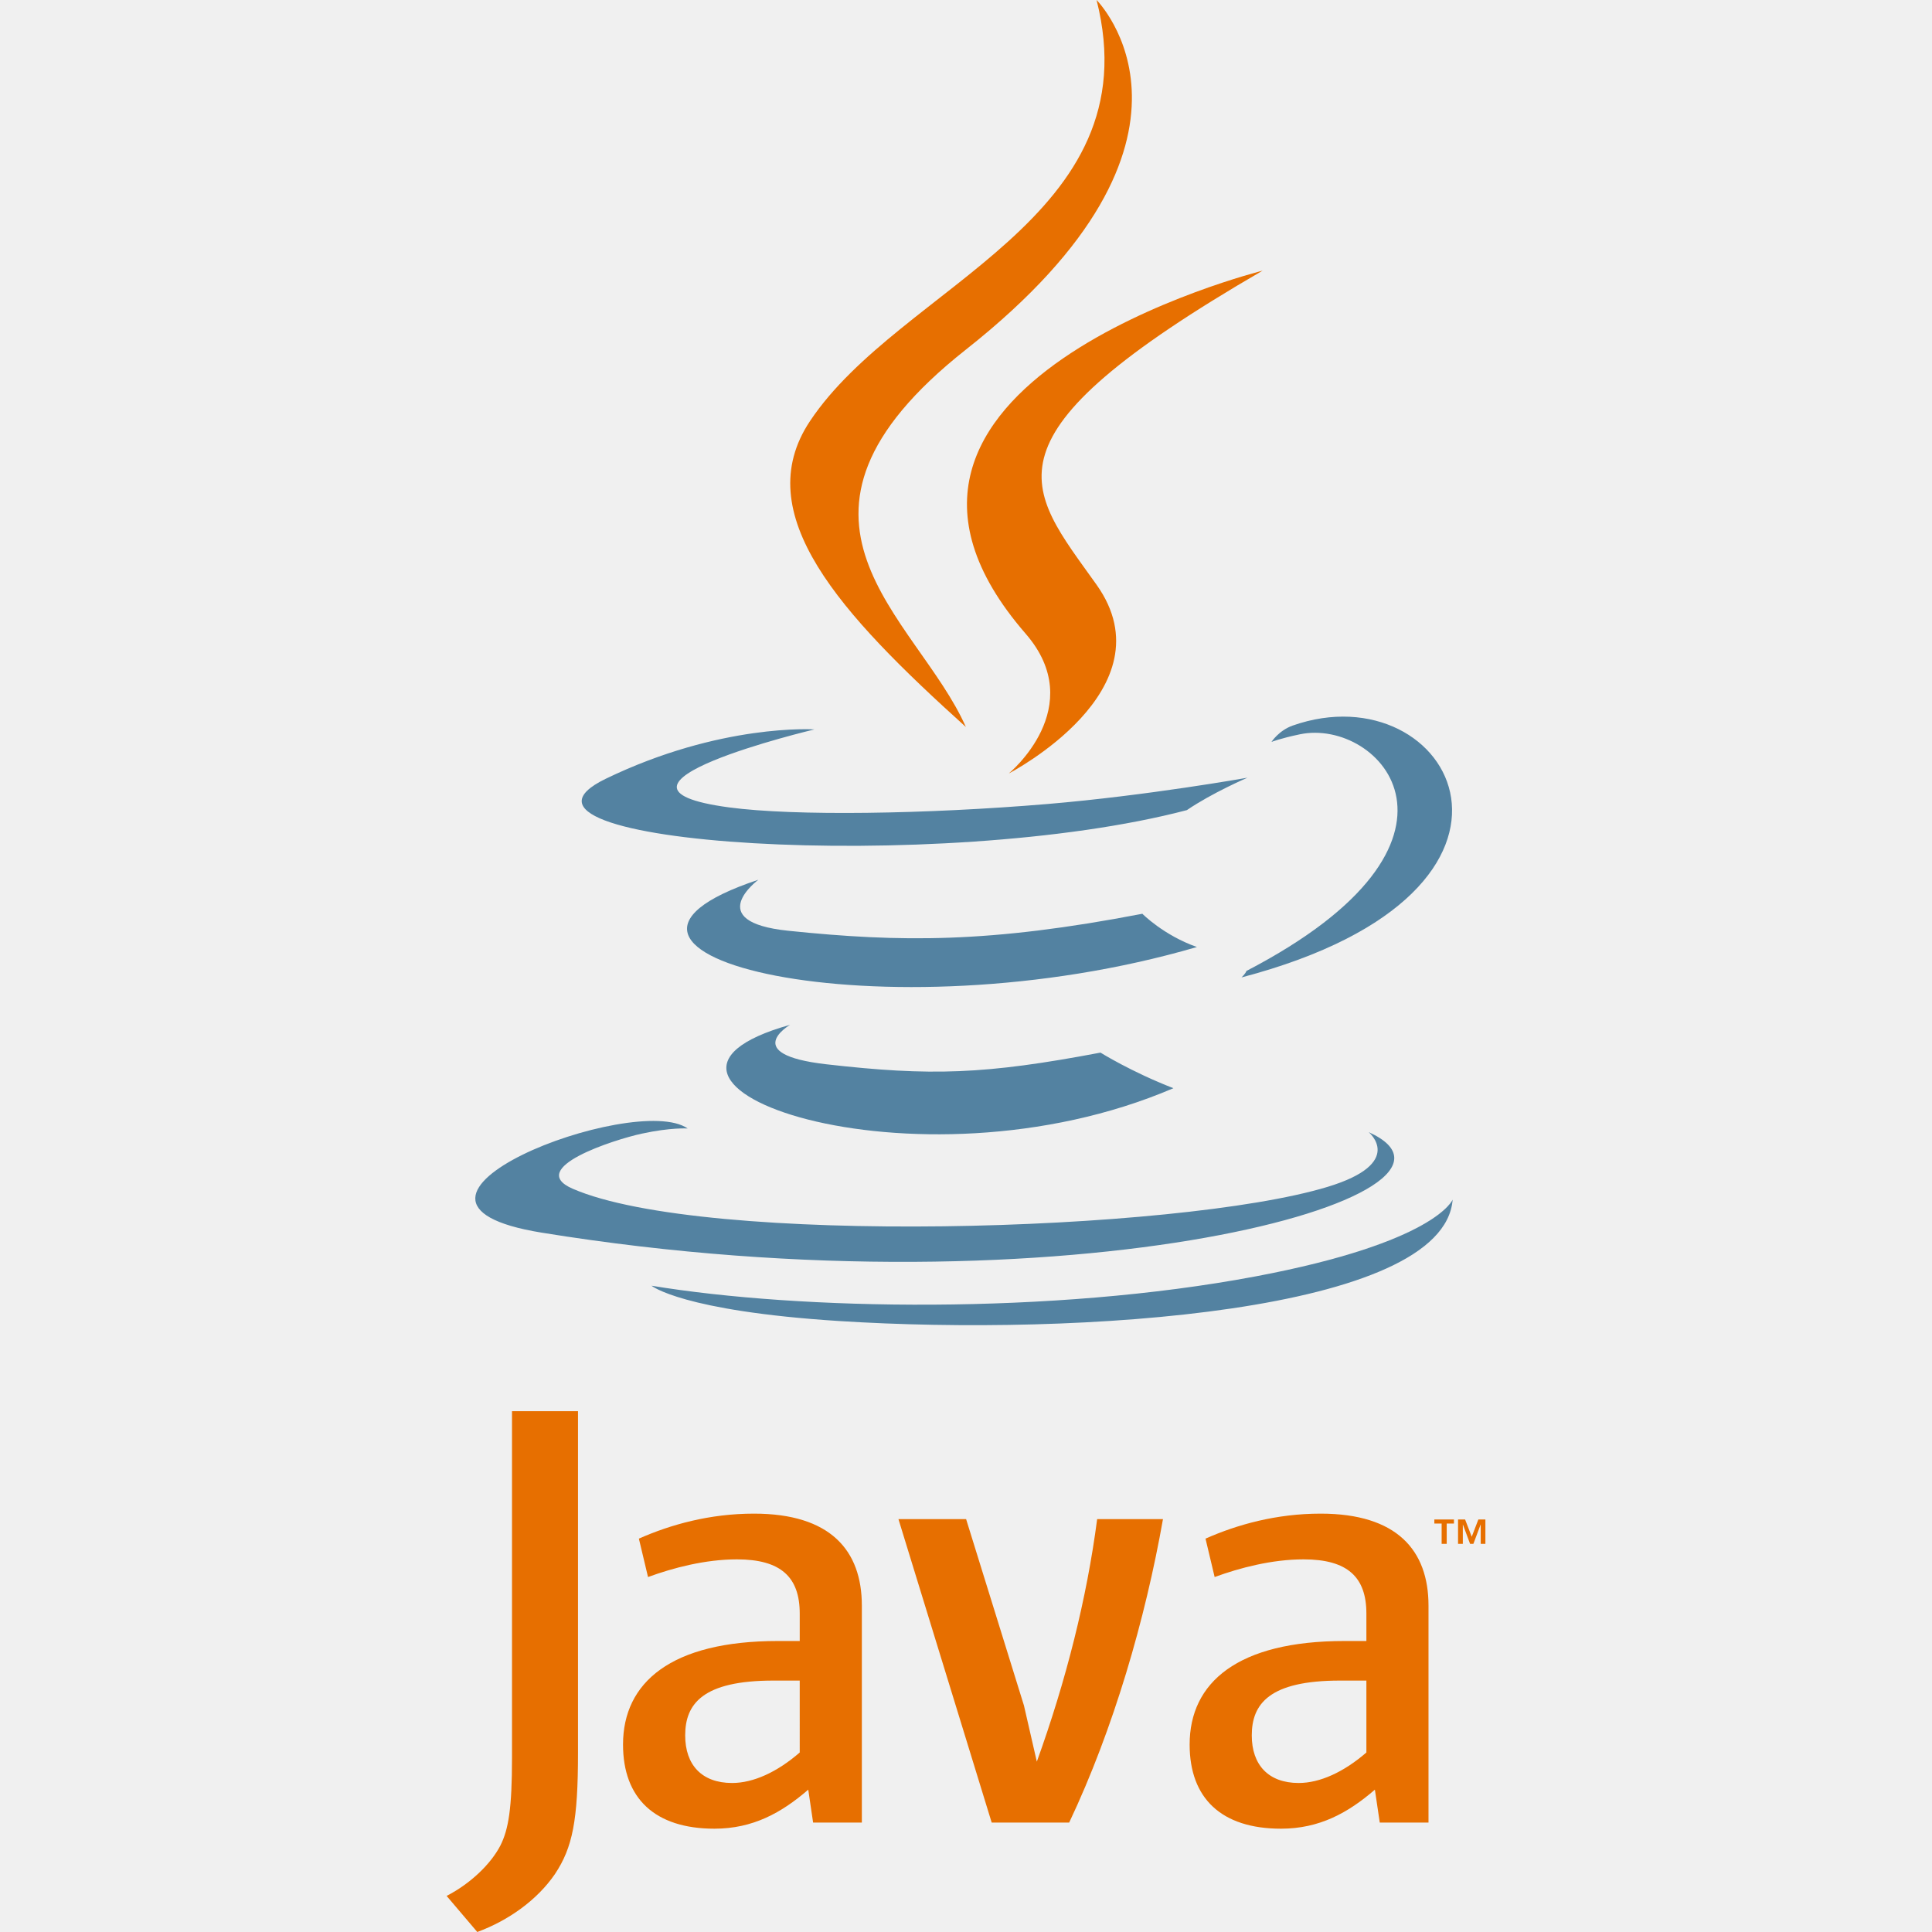
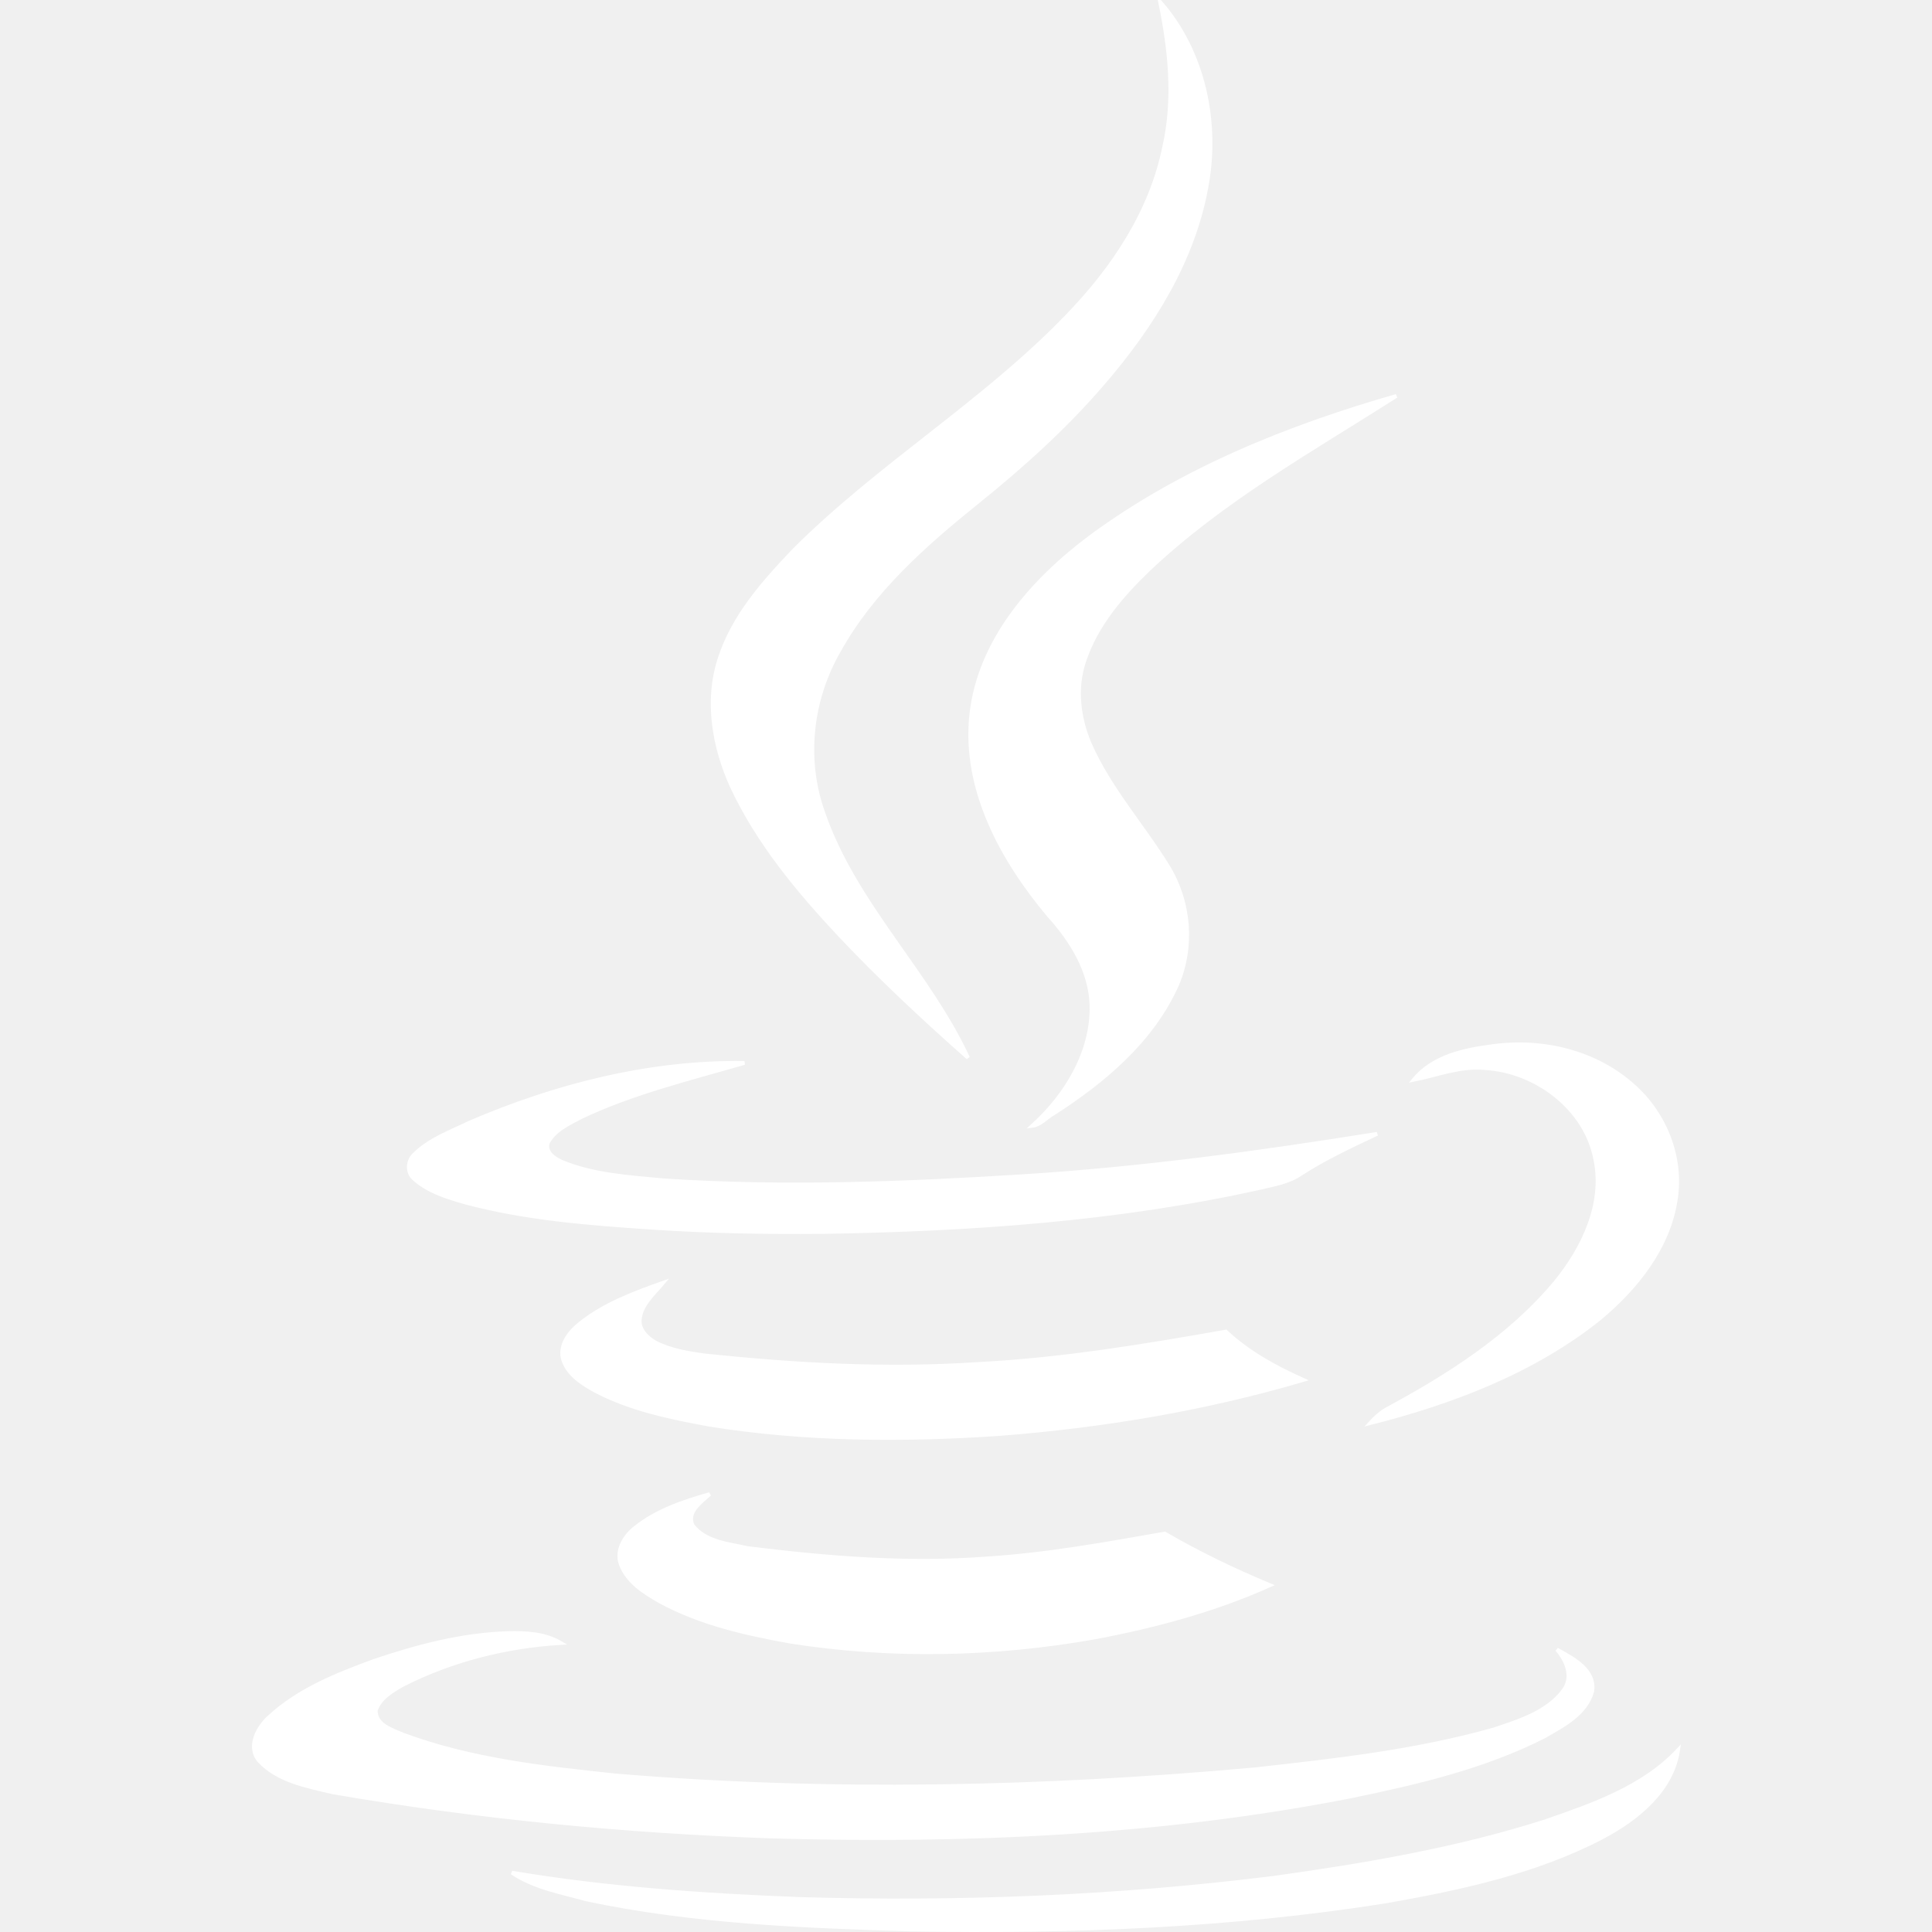
- <svg xmlns="http://www.w3.org/2000/svg" width="800px" height="800px" viewBox="-118.513 4.399 540.906 540.906">
-   <path d="M285.104 430.945h-2.037v-1.14h5.486v1.14h-2.025v5.688h-1.424v-5.688zm10.942.297h-.032l-2.02 5.393h-.924l-2.006-5.393h-.024v5.393h-1.343v-6.828h1.976l1.86 4.835 1.854-4.835h1.969v6.828h-1.311l.001-5.393z" fill="#e76f00" />
-   <path d="M102.681 291.324s-14.178 8.245 10.09 11.035c29.4 3.354 44.426 2.873 76.825-3.259 0 0 8.518 5.341 20.414 9.967-72.63 31.128-164.376-1.803-107.329-17.743M93.806 250.704s-15.902 11.771 8.384 14.283c31.406 3.24 56.208 3.505 99.125-4.759 0 0 5.937 6.018 15.271 9.309-87.815 25.678-185.624 2.025-122.78-18.833" fill="#5382a1" />
-   <path d="M168.625 181.799c17.896 20.604-4.701 39.146-4.701 39.146s45.439-23.458 24.571-52.833c-19.491-27.395-34.438-41.005 46.479-87.934.001-.001-127.013 31.721-66.349 101.621" fill="#e76f00" />
-   <path d="M264.684 321.369s10.492 8.646-11.555 15.333c-41.923 12.7-174.488 16.535-211.314.507-13.238-5.76 11.587-13.752 19.396-15.429 8.144-1.766 12.798-1.437 12.798-1.437-14.722-10.371-95.157 20.363-40.857 29.166 148.084 24.015 269.944-10.814 231.532-28.14M109.499 208.617s-67.431 16.016-23.879 21.832c18.389 2.462 55.047 1.905 89.192-.956 27.906-2.354 55.928-7.358 55.928-7.358s-9.84 4.214-16.959 9.074c-68.475 18.01-200.756 9.631-162.674-8.79 32.206-15.568 58.392-13.802 58.392-13.802M230.462 276.231c69.608-36.171 37.425-70.932 14.96-66.248-5.506 1.146-7.961 2.139-7.961 2.139s2.045-3.202 5.947-4.588c44.441-15.624 78.619 46.081-14.346 70.521 0 0 1.079-.962 1.4-1.824" fill="#5382a1" />
-   <path d="M188.495 4.399s38.55 38.562-36.563 97.862c-60.233 47.567-13.735 74.689-.025 105.678-35.158-31.723-60.96-59.647-43.65-85.637 25.406-38.151 95.792-56.648 80.238-117.903" fill="#e76f00" />
-   <path d="M116.339 374.246c66.815 4.277 169.417-2.373 171.846-33.987 0 0-4.67 11.984-55.219 21.503-57.027 10.731-127.364 9.479-169.081 2.601.002-.002 8.541 7.067 52.454 9.883" fill="#5382a1" />
-   <path d="M105.389 495.049c-6.303 5.467-12.96 8.536-18.934 8.536-8.527 0-13.134-5.113-13.134-13.314 0-8.871 4.937-15.357 24.739-15.357h7.328l.001 20.135m17.392 19.623V453.93c0-15.518-8.85-25.756-30.188-25.756-12.457 0-23.369 3.076-32.238 6.999l2.56 10.752c6.983-2.563 16.022-4.949 24.894-4.949 12.292 0 17.58 4.949 17.58 15.181v7.678h-6.135c-29.865 0-43.337 11.593-43.337 28.993 0 15.018 8.878 23.554 25.594 23.554 10.745 0 18.766-4.437 26.264-10.929l1.361 9.221 13.645-.002zM180.824 514.672h-21.691l-26.106-84.96h18.944l16.198 52.199 3.601 15.699c8.195-22.698 13.992-45.726 16.891-67.898h18.427c-4.938 27.976-13.822 58.684-26.264 84.96M264.038 495.049c-6.315 5.467-12.983 8.536-18.958 8.536-8.512 0-13.131-5.113-13.131-13.314 0-8.871 4.947-15.357 24.748-15.357h7.341v20.135m17.39 19.623V453.93c0-15.518-8.871-25.756-30.186-25.756-12.465 0-23.381 3.076-32.246 6.999l2.557 10.752c6.985-2.563 16.041-4.949 24.906-4.949 12.283 0 17.579 4.949 17.579 15.181v7.678h-6.146c-29.873 0-43.34 11.593-43.34 28.993 0 15.018 8.871 23.554 25.584 23.554 10.752 0 18.77-4.437 26.28-10.929l1.366 9.221 13.646-.002zM36.847 529.099c-4.958 7.239-12.966 12.966-21.733 16.206L6.527 535.2c6.673-3.424 12.396-8.954 15.055-14.104 2.3-4.581 3.252-10.485 3.252-24.604v-96.995h18.478v95.666c-.001 18.875-1.51 26.5-6.465 33.936" fill="#e76f00" />
+ <svg xmlns="http://www.w3.org/2000/svg" fill="#ffffff" version="1.1" width="800px" height="800px" viewBox="0 0 512 512" enable-background="new 0 0 512 512" xml:space="preserve" stroke="#ffffff">
+   <g id="SVGRepo_bgCarrier" stroke-width="0" />
+   <g id="SVGRepo_tracerCarrier" stroke-linecap="round" stroke-linejoin="round" />
+   <g id="SVGRepo_iconCarrier">
+     <g id="5151e0c8492e5103c096af88a51e8d81">
+       <path display="inline" d="M193.918,208.369c-4.729-10.456-6.849-22.652-3.236-33.731c3.612-11.327,11.703-20.413,19.794-28.878 c22.525-22.531,50.285-39.085,72.316-61.986c12.197-12.573,22.278-27.634,25.762-44.937c2.864-12.695,1.496-25.764-1.117-38.337 c11.7,13.319,15.559,32.363,12.197,49.541c-3.608,19.292-14.316,36.344-26.886,51.031c-10.081,11.827-21.659,22.282-33.731,31.993 c-14.065,11.327-27.88,23.524-36.716,39.457c-7.472,12.943-9.215,28.876-4.11,42.942c8.341,24.146,27.756,42.071,38.338,64.848 c-11.703-10.332-23.152-21.036-33.86-32.361C211.471,236.001,200.889,223.307,193.918,208.369z M257.398,189.448 c-2.115,19.792,8.213,38.462,20.539,53.151c5.972,6.596,11.076,14.687,11.323,23.899c0.251,12.318-6.716,23.774-15.684,31.861 c2.119-0.246,3.612-2.115,5.355-3.11c13.443-8.589,26.385-19.418,32.982-34.227c4.357-10.083,3.362-22.034-2.362-31.371 c-6.724-10.953-15.559-20.662-20.786-32.61c-2.867-6.721-3.862-14.562-1.496-21.657c3.114-9.583,9.834-17.426,16.93-24.272 c19.54-18.544,43.189-31.743,65.844-46.179c-28.629,8.214-56.883,19.542-81.03,37.343 C273.702,153.727,259.515,169.658,257.398,189.448z M393.447,283.052c13.568,0.748,26.882,10.704,29.374,24.397 c2.366,11.825-3.358,23.524-10.705,32.485c-12.075,14.438-28.382,24.771-44.807,33.609c-1.622,0.991-2.99,2.237-4.235,3.608 c21.659-5.478,43.314-13.689,60.867-27.756c9.705-8.091,18.294-18.799,20.163-31.619c1.743-11.076-2.86-22.528-11.077-29.871 c-9.96-9.09-24.021-12.448-37.218-10.704c-7.593,0.995-15.931,2.613-21.158,8.961C380.877,284.921,386.971,282.429,393.447,283.052 z M123.22,318.647c16.303,4.357,33.108,5.603,49.787,6.724c14.936,0.995,29.875,1.246,44.937,1.12 c38.833-0.619,77.916-3.236,116.003-11.699c3.608-0.87,7.593-1.493,10.833-3.733c6.347-4.11,13.313-7.347,20.162-10.583 c-30.995,4.979-62.113,9.215-93.478,11.205c-31.74,1.991-63.731,3.236-95.593,1.121c-9.086-0.87-18.423-1.371-26.886-4.858 c-1.994-0.87-4.733-2.609-3.738-5.227c1.869-3.361,5.603-4.977,8.839-6.72c13.694-6.473,28.629-10.081,43.193-14.313 c-25.021-0.376-49.916,5.971-72.814,15.806c-5.105,2.491-10.83,4.481-14.936,8.714c-1.622,1.739-1.622,4.732,0.247,6.222 C113.511,315.787,118.487,317.28,123.22,318.647z M324.864,352.88c-21.784,3.859-43.694,7.472-65.726,8.589 c-24.147,1.618-48.294,0.247-72.191-2.241c-4.604-0.623-9.211-1.368-13.317-3.483c-2.116-1.246-4.231-3.236-4.106-5.854 c0.247-4.106,3.73-6.967,6.222-9.956c-7.715,2.739-15.434,5.599-21.906,10.708c-2.742,2.116-5.478,5.474-4.733,9.208 c1.125,4.356,5.356,6.97,9.09,8.96c9.208,4.733,19.54,6.846,29.625,8.714c25.511,4.11,51.527,4.235,77.167,2.488 c27.141-2.115,54.148-6.594,80.411-14.313C337.932,362.342,330.836,358.479,324.864,352.88z M188.068,395.951 c-6.97,1.99-14.066,4.357-19.79,8.957c-2.868,2.241-5.105,6.104-3.734,9.713c1.743,4.604,6.1,7.347,10.203,9.705 c10.708,5.854,22.78,8.589,34.604,10.708c26.765,4.229,54.27,3.608,80.908-1.12c15.806-2.989,31.615-7.221,46.301-13.815 c-9.584-3.984-18.917-8.467-27.878-13.693c-15.559,2.738-31.246,5.603-47.178,6.598c-21.032,1.618-42.319-0.125-63.355-2.738 c-4.98-1.121-11.202-1.618-14.563-5.976C181.847,400.677,185.828,398.063,188.068,395.951z M358.345,475.982 c17.424-3.604,34.977-7.719,50.908-15.806c4.976-2.867,11.076-5.979,12.698-11.95c0.87-5.725-5.105-8.714-9.337-11.08 c2.613,2.993,4.356,7.347,1.74,10.83c-4.357,5.853-11.821,8.091-18.42,10.332c-20.66,5.85-42.072,8.216-63.355,10.582 c-56.385,5.102-113.146,6.348-169.528,1.618c-18.92-1.994-38.217-4.109-56.264-10.829c-2.86-1.246-7.217-2.492-7.217-6.352 c1.117-3.354,4.357-5.227,7.217-6.845c12.945-6.595,27.384-10.207,41.822-11.077c-4.228-2.491-9.208-2.738-14.062-2.613 c-12.076,0.373-23.9,3.483-35.349,7.347c-9.834,3.604-19.916,7.59-27.76,14.811c-3.111,2.735-5.971,7.962-2.739,11.699 c4.98,5.353,12.699,6.72,19.54,8.338c38.338,6.599,77.171,10.328,116.011,11.699C255.781,488.184,307.684,485.942,358.345,475.982z M409.378,482.706c-23.402,7.468-47.672,11.574-71.822,14.936c-41.696,5.227-83.769,6.845-125.716,5.603 c-25.515-0.995-51.03-2.738-76.176-6.974c5.85,3.984,13.071,5.227,19.794,7.096c28.257,5.976,57.255,7.096,86.01,7.966 c42.19,0.748,84.387-0.87,125.962-7.468c19.669-3.48,39.459-7.715,57.13-16.927c9.215-4.854,18.552-12.326,20.163-23.152 C435.391,473.741,421.951,478.349,409.378,482.706z"> </path>
+     </g>
+   </g>
</svg>
